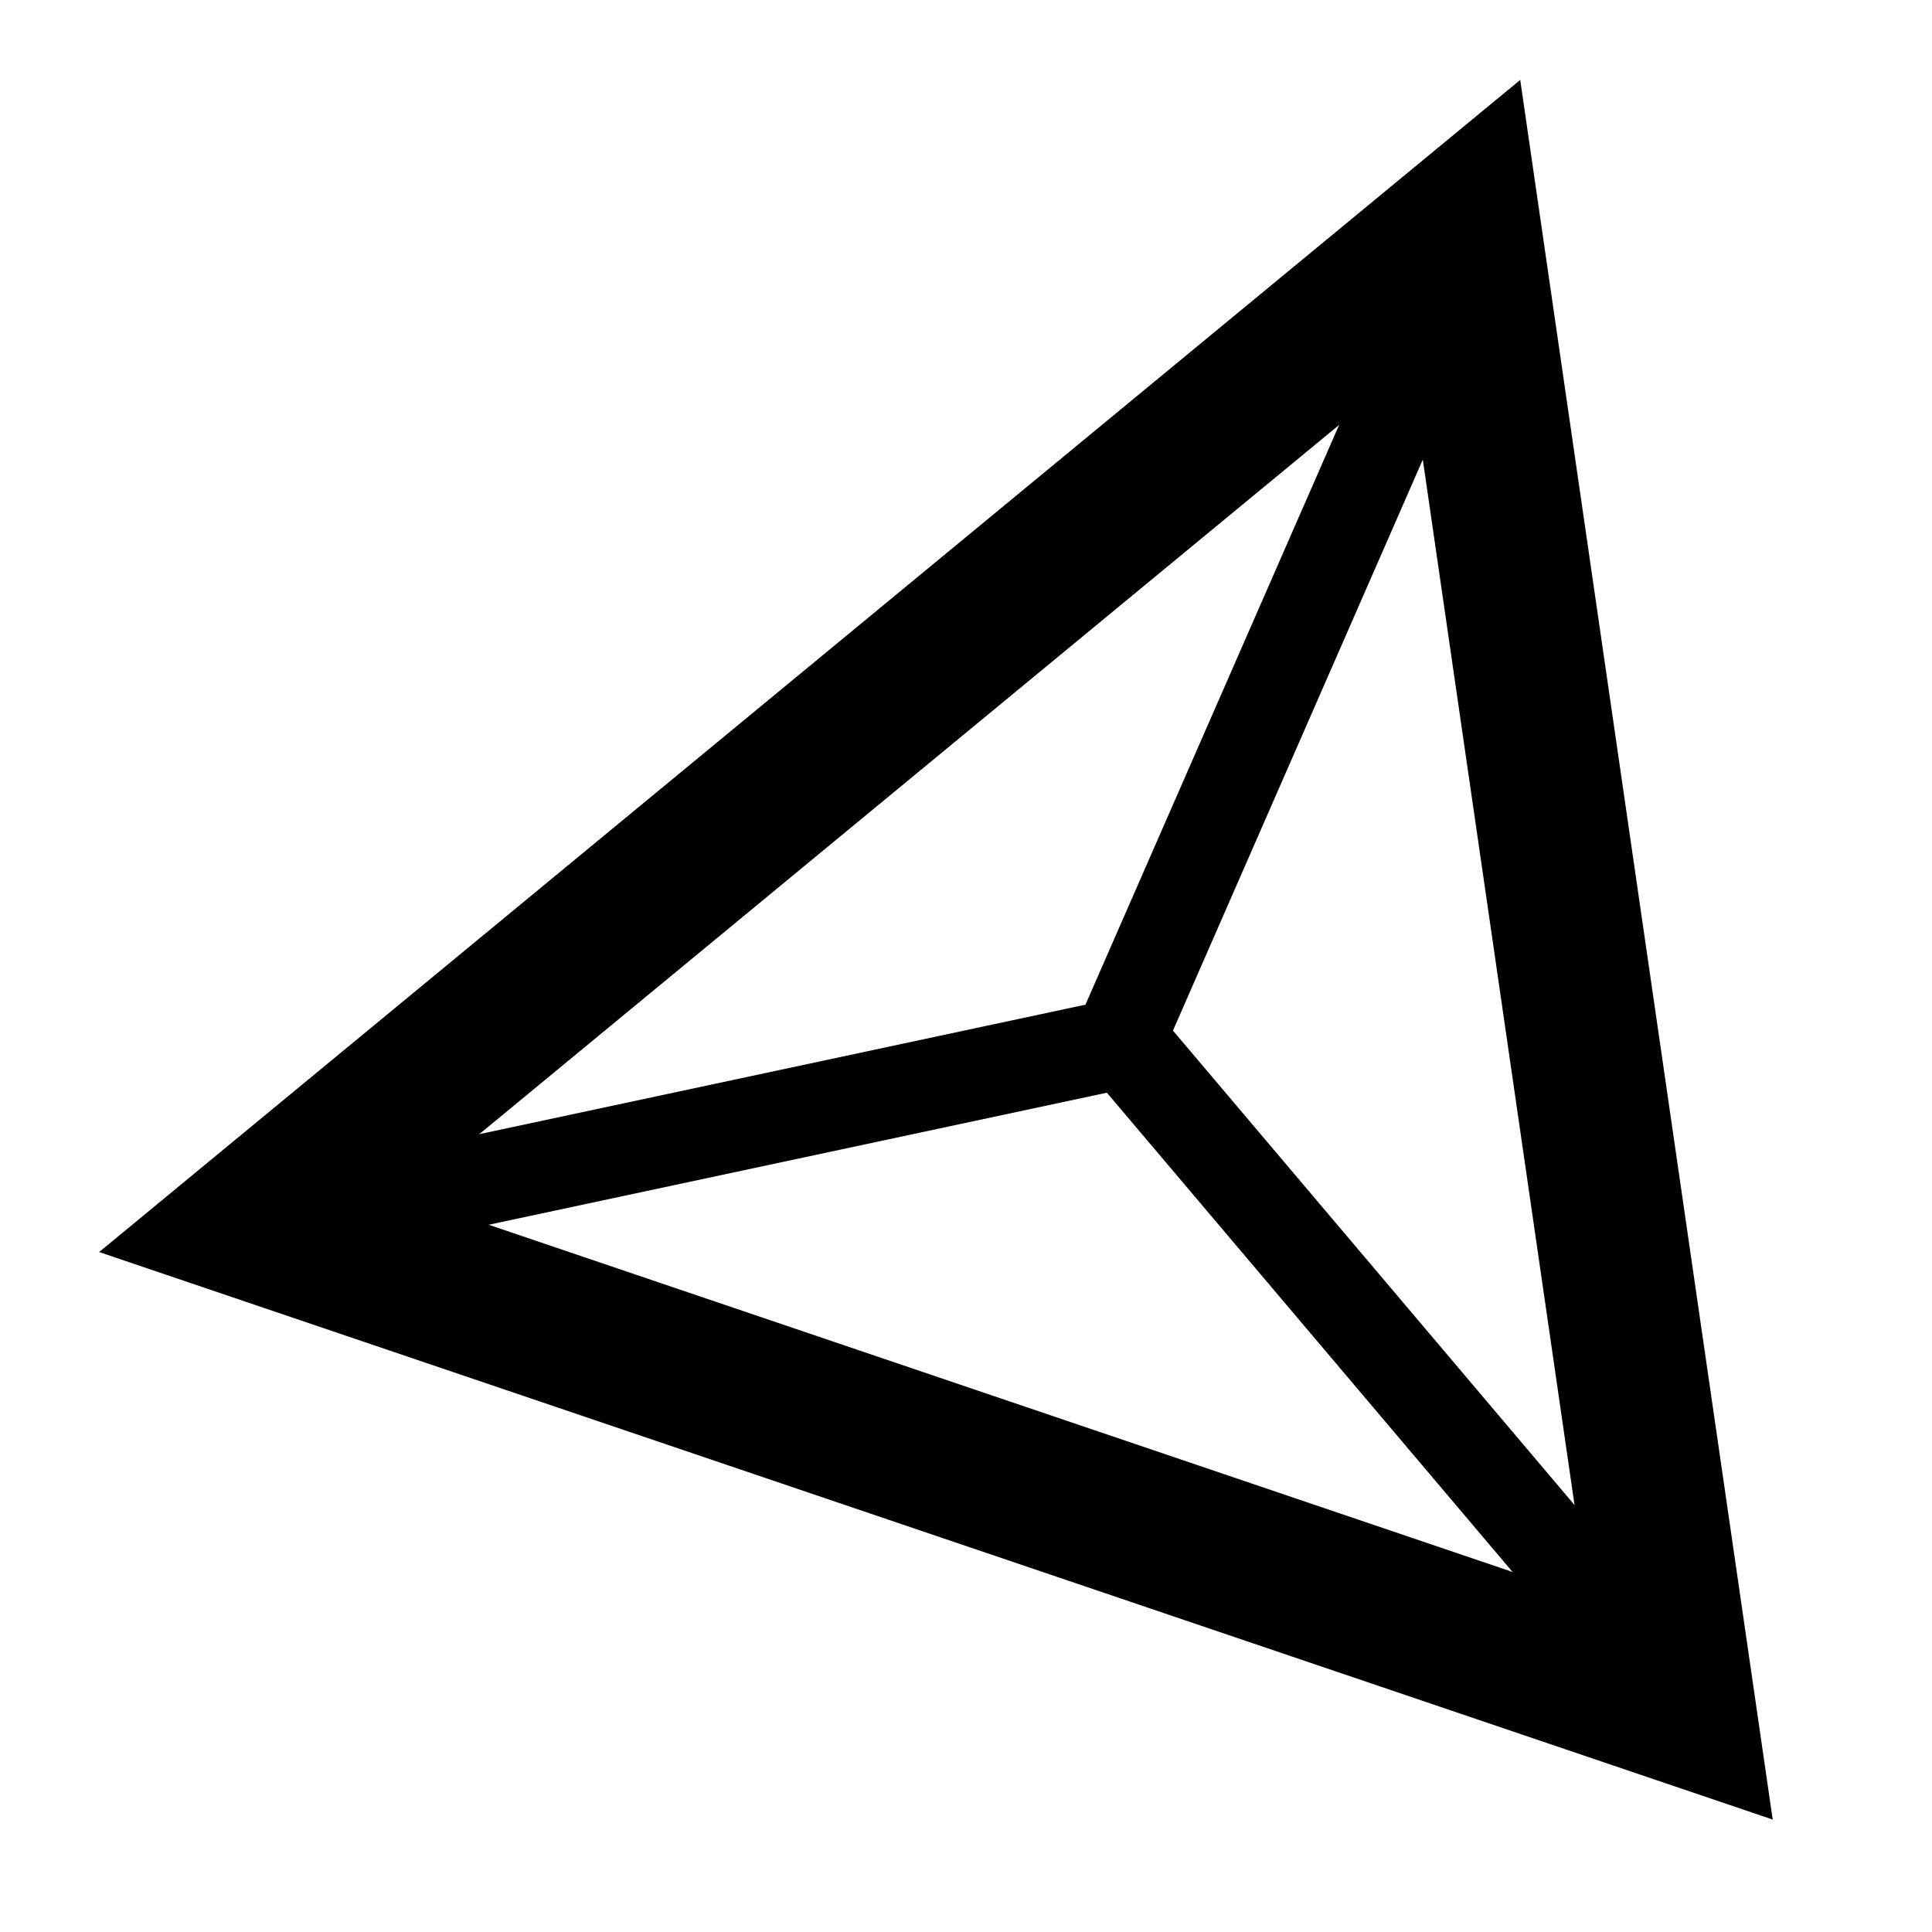
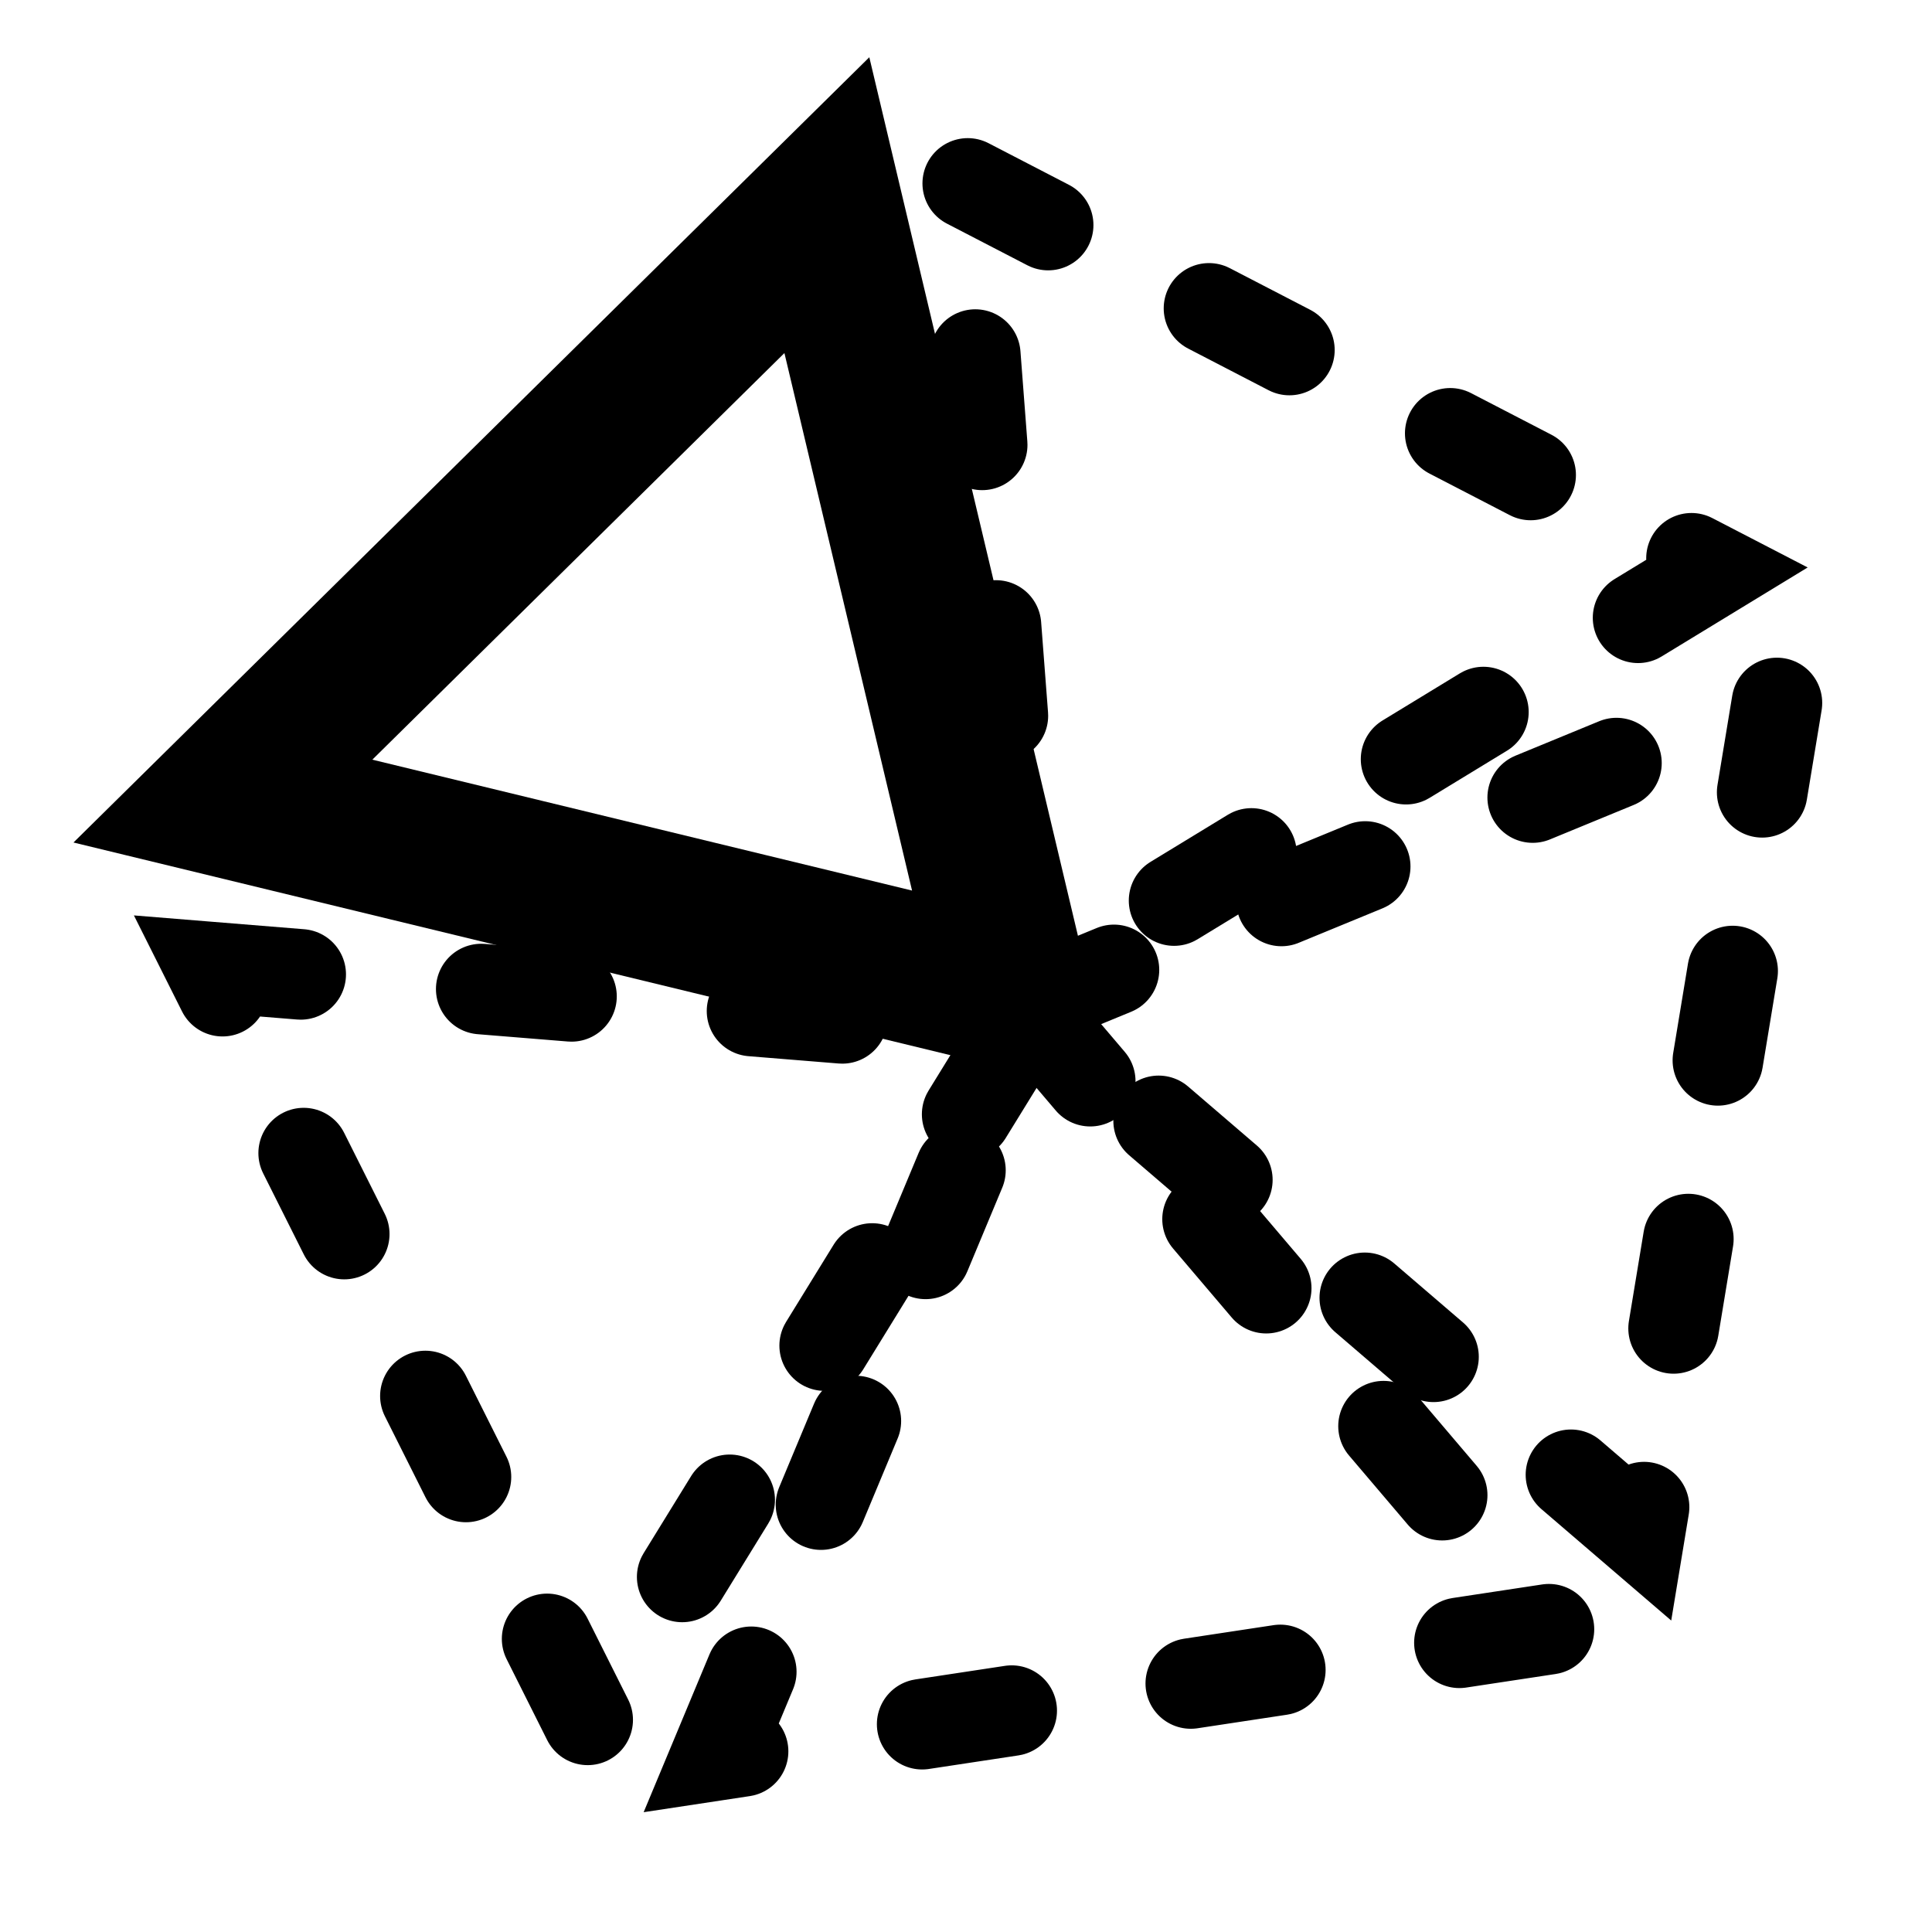
<svg xmlns="http://www.w3.org/2000/svg" version="1.1" viewBox="0 0 64 64">
  <g id="Layer_1">
-     <path d="M48.523,7.402 L55.663,56.598 L8.337,40.549 L48.523,7.402 z" fill-opacity="0" stroke="#000000" stroke-width="5" />
-     <path d="M11.142,40.116 C11.142,40.116 37.023,34.587 37.023,34.587 C37.023,34.587 47.622,10.364 47.622,10.364" fill-opacity="0" stroke="#000000" stroke-width="3" />
-     <path d="M37.269,34.587 C37.269,34.587 53.538,53.807 53.538,53.807" fill-opacity="0" stroke="#000000" stroke-width="3" stroke-linecap="round" />
+     <path d="M27.391,6.796 L33.588,32.892 L7.384,26.537 L27.391,6.796 z" fill-opacity="0" stroke="#000000" stroke-width="5" />
+     <path d="M6.971,32.035 L33.705,34.206 L19.564,57.164 L6.971,32.035 z" fill-opacity="0" stroke="#000000" stroke-width="3" stroke-dasharray="3,6" stroke-linecap="round" />
+     <path d="M23.732,58.149 L34.057,33.394 L51.522,53.938 L23.732,58.149 z" fill-opacity="0" stroke="#000000" stroke-width="3" stroke-dasharray="3,6" stroke-linecap="round" />
+     <path d="M54.316,50.808 L33.963,33.338 L58.898,23.076 L54.316,50.808 z" fill-opacity="0" stroke="#000000" stroke-width="3" stroke-dasharray="3,6" stroke-linecap="round" />
+     <path d="M56.825,18.904 L33.921,32.862 L31.867,5.977 L56.825,18.904 z" fill-opacity="0" stroke="#000000" stroke-width="3" stroke-dasharray="3,6" stroke-linecap="round" />
  </g>
</svg>
